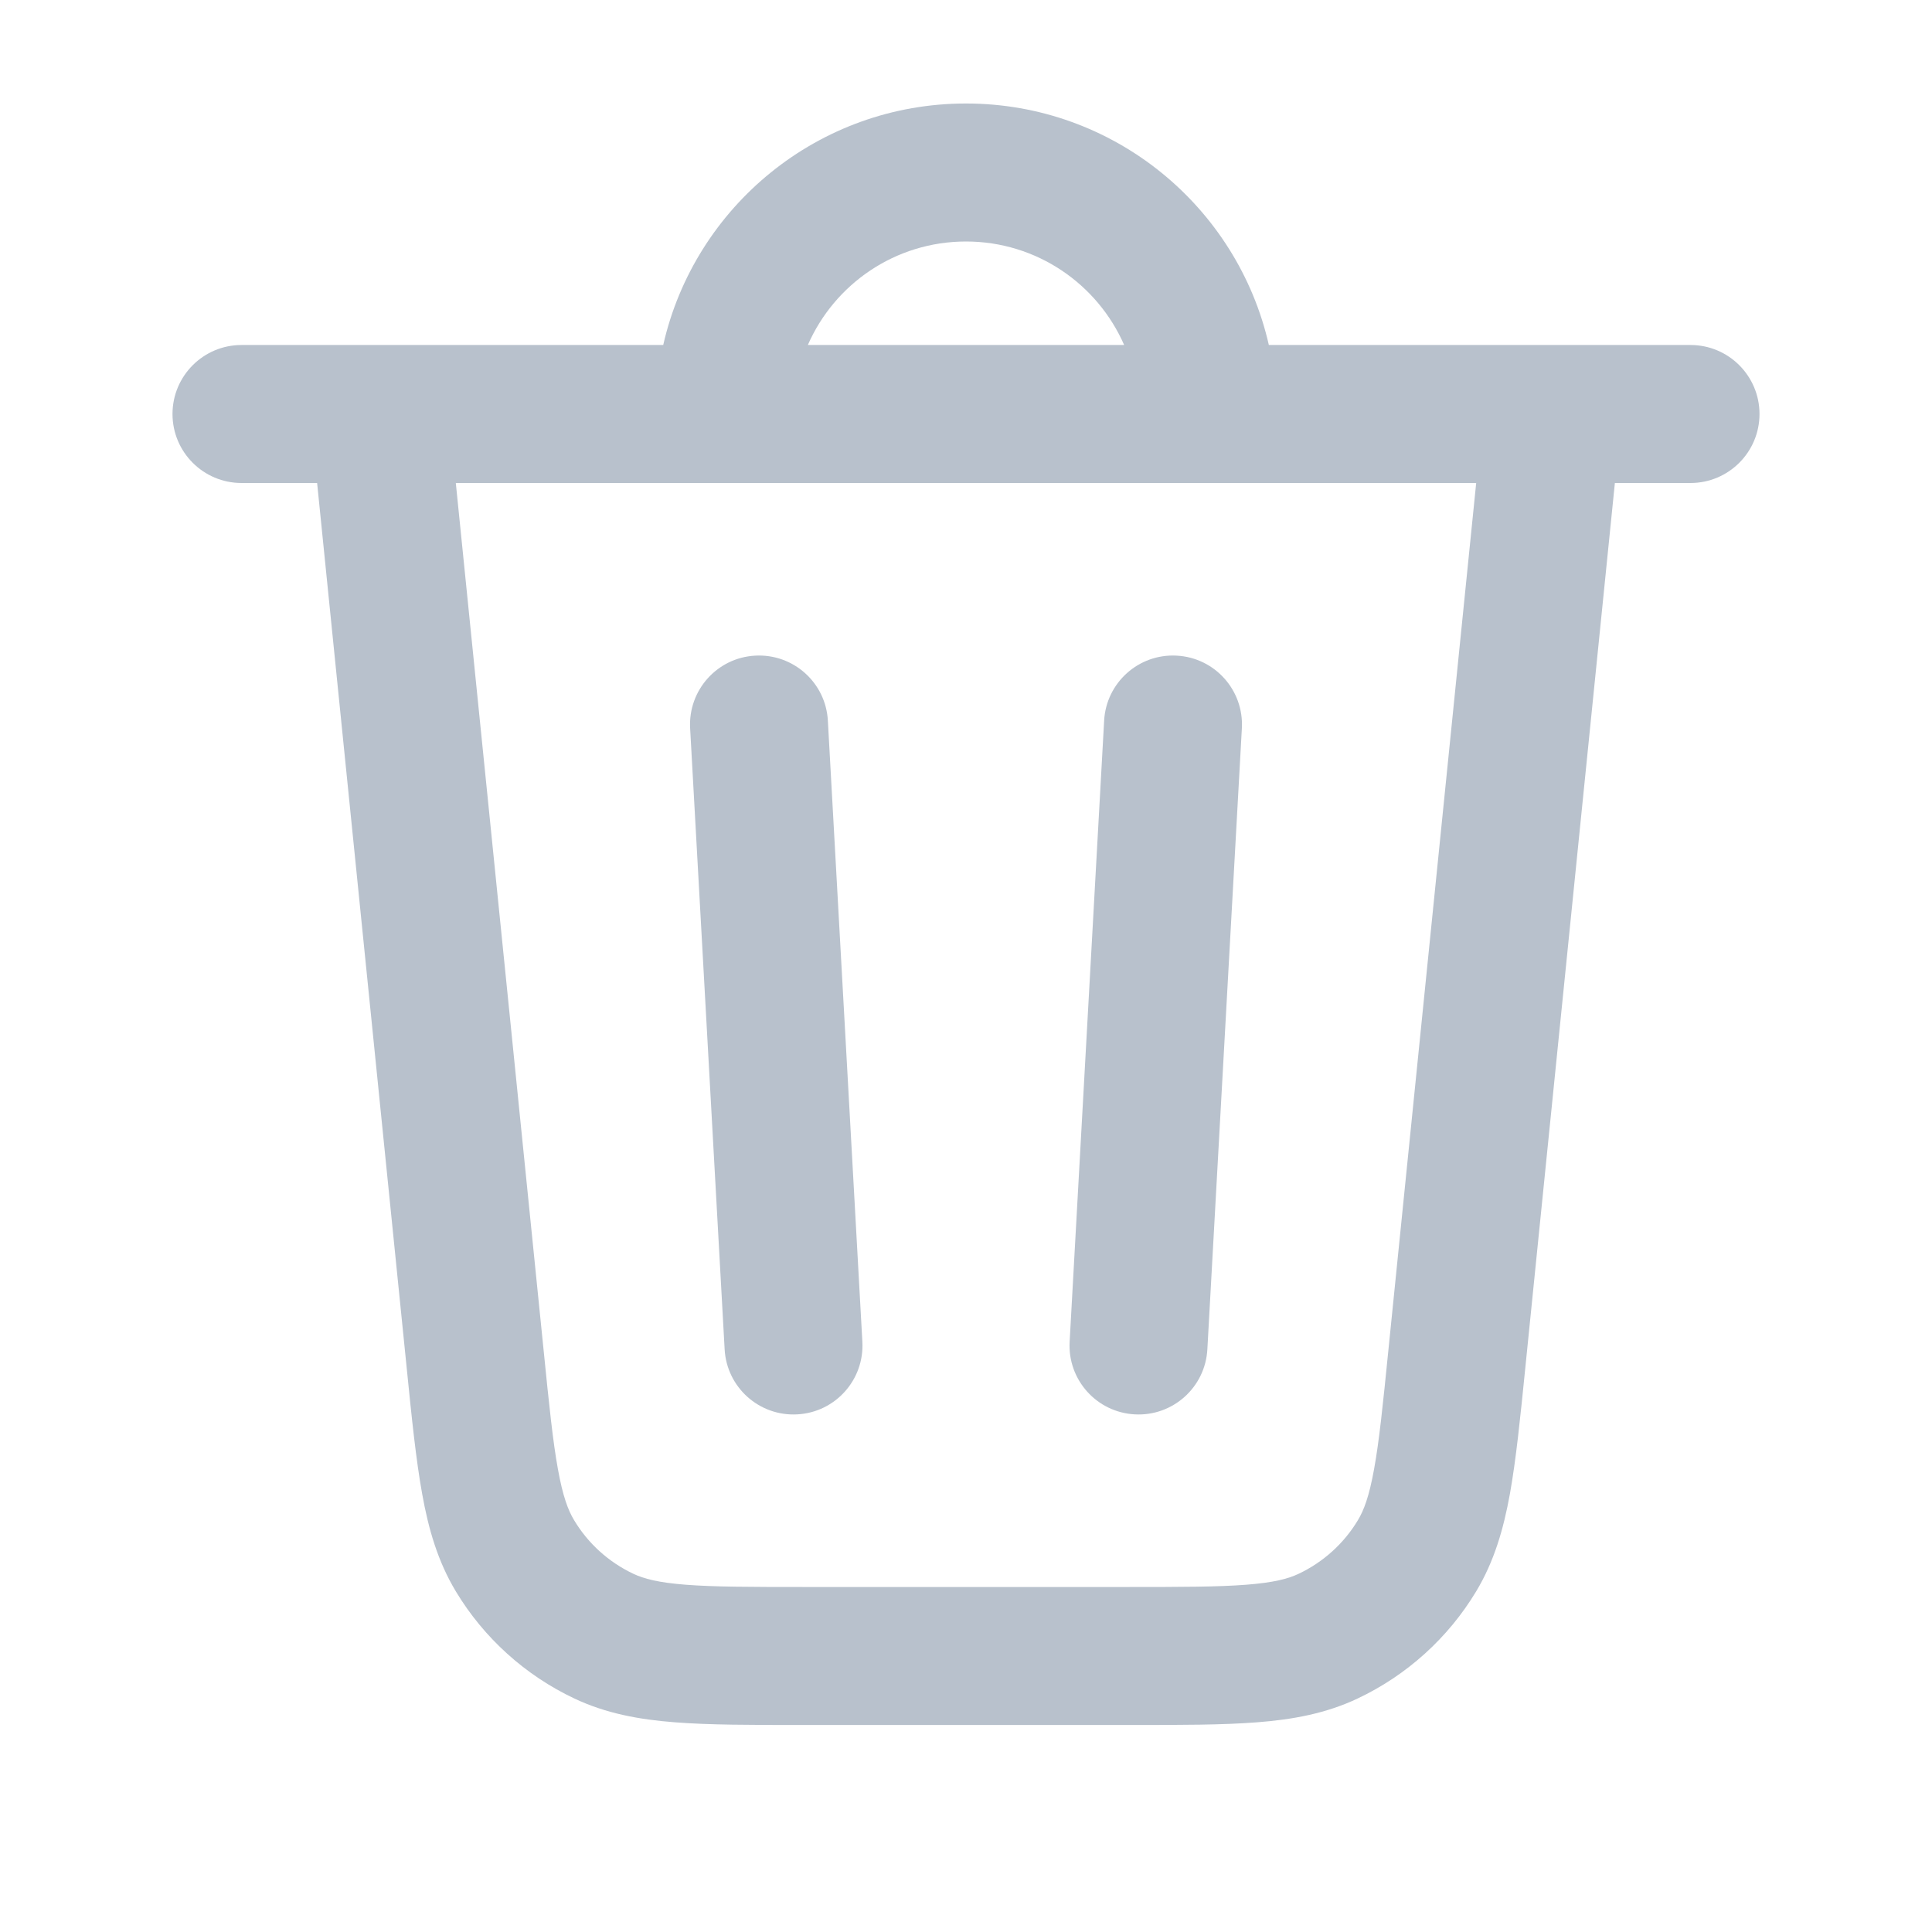
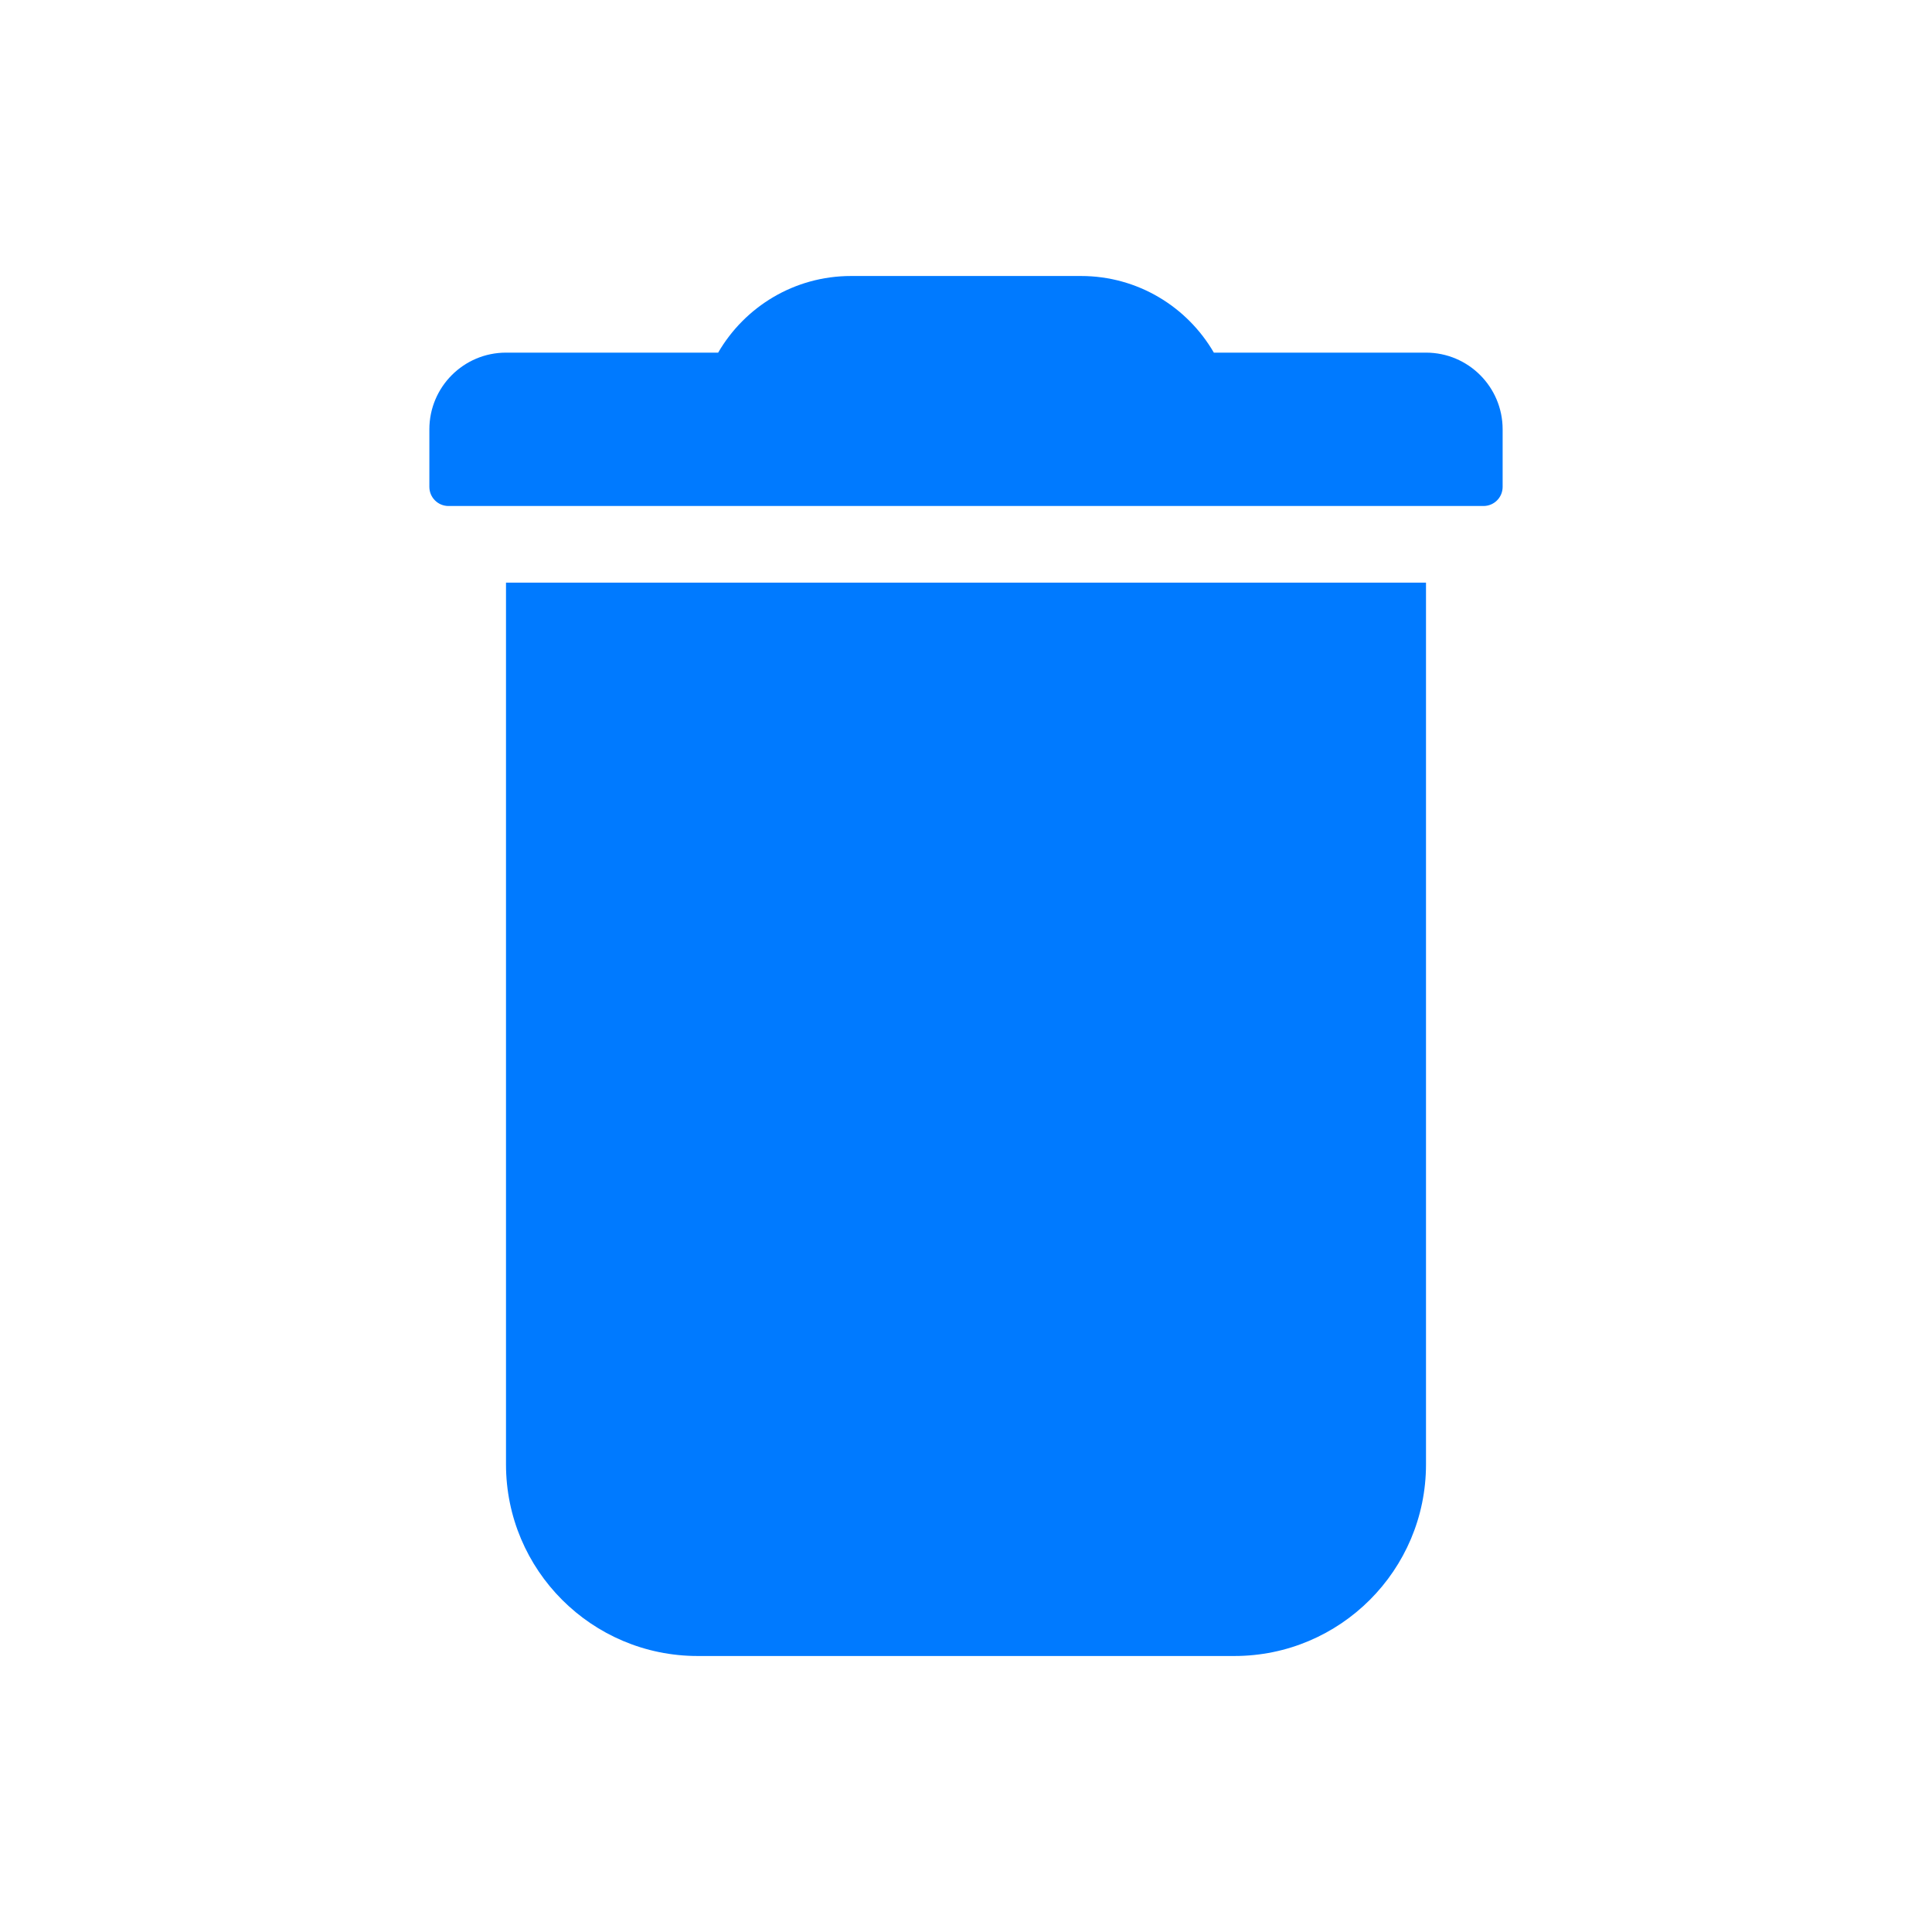
- <svg xmlns="http://www.w3.org/2000/svg" width="28" height="28" viewBox="0 0 28 28" fill="none">
-   <path fill-rule="evenodd" clip-rule="evenodd" d="M10.944 9.502C10.393 9.532 9.971 10.004 10.002 10.556L10.502 19.555C10.532 20.107 11.004 20.529 11.556 20.498C12.107 20.468 12.529 19.996 12.498 19.445L11.998 10.444C11.968 9.893 11.496 9.471 10.944 9.502Z" fill="#B8C1CC" />
-   <path fill-rule="evenodd" clip-rule="evenodd" d="M17.055 9.502C17.607 9.532 18.029 10.004 17.998 10.556L17.498 19.555C17.468 20.107 16.996 20.529 16.445 20.498C15.893 20.468 15.471 19.996 15.502 19.445L16.002 10.444C16.032 9.893 16.504 9.471 17.055 9.502Z" fill="#B8C1CC" />
-   <path fill-rule="evenodd" clip-rule="evenodd" d="M3.5 5C2.948 5 2.5 5.448 2.5 6C2.5 6.552 2.948 7 3.5 7H4.596L5.894 19.823C5.967 20.552 6.029 21.157 6.118 21.649C6.21 22.162 6.345 22.629 6.606 23.063C7.013 23.739 7.612 24.28 8.326 24.617C8.784 24.833 9.262 24.921 9.782 24.961C10.28 25 10.888 25 11.621 25H16.379C17.112 25 17.72 25 18.218 24.961C18.738 24.921 19.216 24.833 19.674 24.617C20.388 24.28 20.987 23.739 21.394 23.063C21.655 22.629 21.79 22.162 21.883 21.649C21.971 21.157 22.033 20.552 22.106 19.823L23.404 7H24.5C25.052 7 25.5 6.552 25.5 6C25.5 5.448 25.052 5 24.5 5H18.389C17.934 2.996 16.142 1.5 14 1.5C11.858 1.5 10.066 2.996 9.612 5H3.5ZM7.88 19.583C7.958 20.361 8.012 20.887 8.086 21.293C8.157 21.687 8.234 21.889 8.32 22.031C8.523 22.37 8.822 22.64 9.18 22.809C9.33 22.88 9.539 22.936 9.938 22.967C10.349 22.999 10.878 23 11.66 23H16.34C17.122 23 17.651 22.999 18.062 22.967C18.462 22.936 18.67 22.88 18.82 22.809C19.177 22.64 19.477 22.37 19.68 22.031C19.766 21.889 19.843 21.687 19.914 21.293C19.988 20.887 20.042 20.361 20.12 19.583L21.394 7H6.606L7.88 19.583ZM14 3.5C12.975 3.5 12.094 4.117 11.708 5H16.292C15.906 4.117 15.025 3.5 14 3.5Z" fill="#B8C1CC" />
+ <svg xmlns="http://www.w3.org/2000/svg" width="21" height="21" viewBox="0 0 21 21" fill="none">
+   <path d="M7.583 18H13.417C14.567 18 15.5 17.067 15.5 15.917V6.333H5.5V15.917C5.5 17.067 6.433 18 7.583 18ZM4.875 5.5C4.76 5.5 4.667 5.407 4.667 5.292V4.667C4.667 4.206 5.04 3.833 5.5 3.833L7.806 3.833C8.095 3.335 8.633 3 9.25 3H11.75C12.367 3 12.905 3.335 13.194 3.833L15.5 3.833C15.96 3.833 16.333 4.206 16.333 4.667V5.292C16.333 5.407 16.24 5.5 16.125 5.5H4.875Z" fill="#007AFF" />
</svg>
